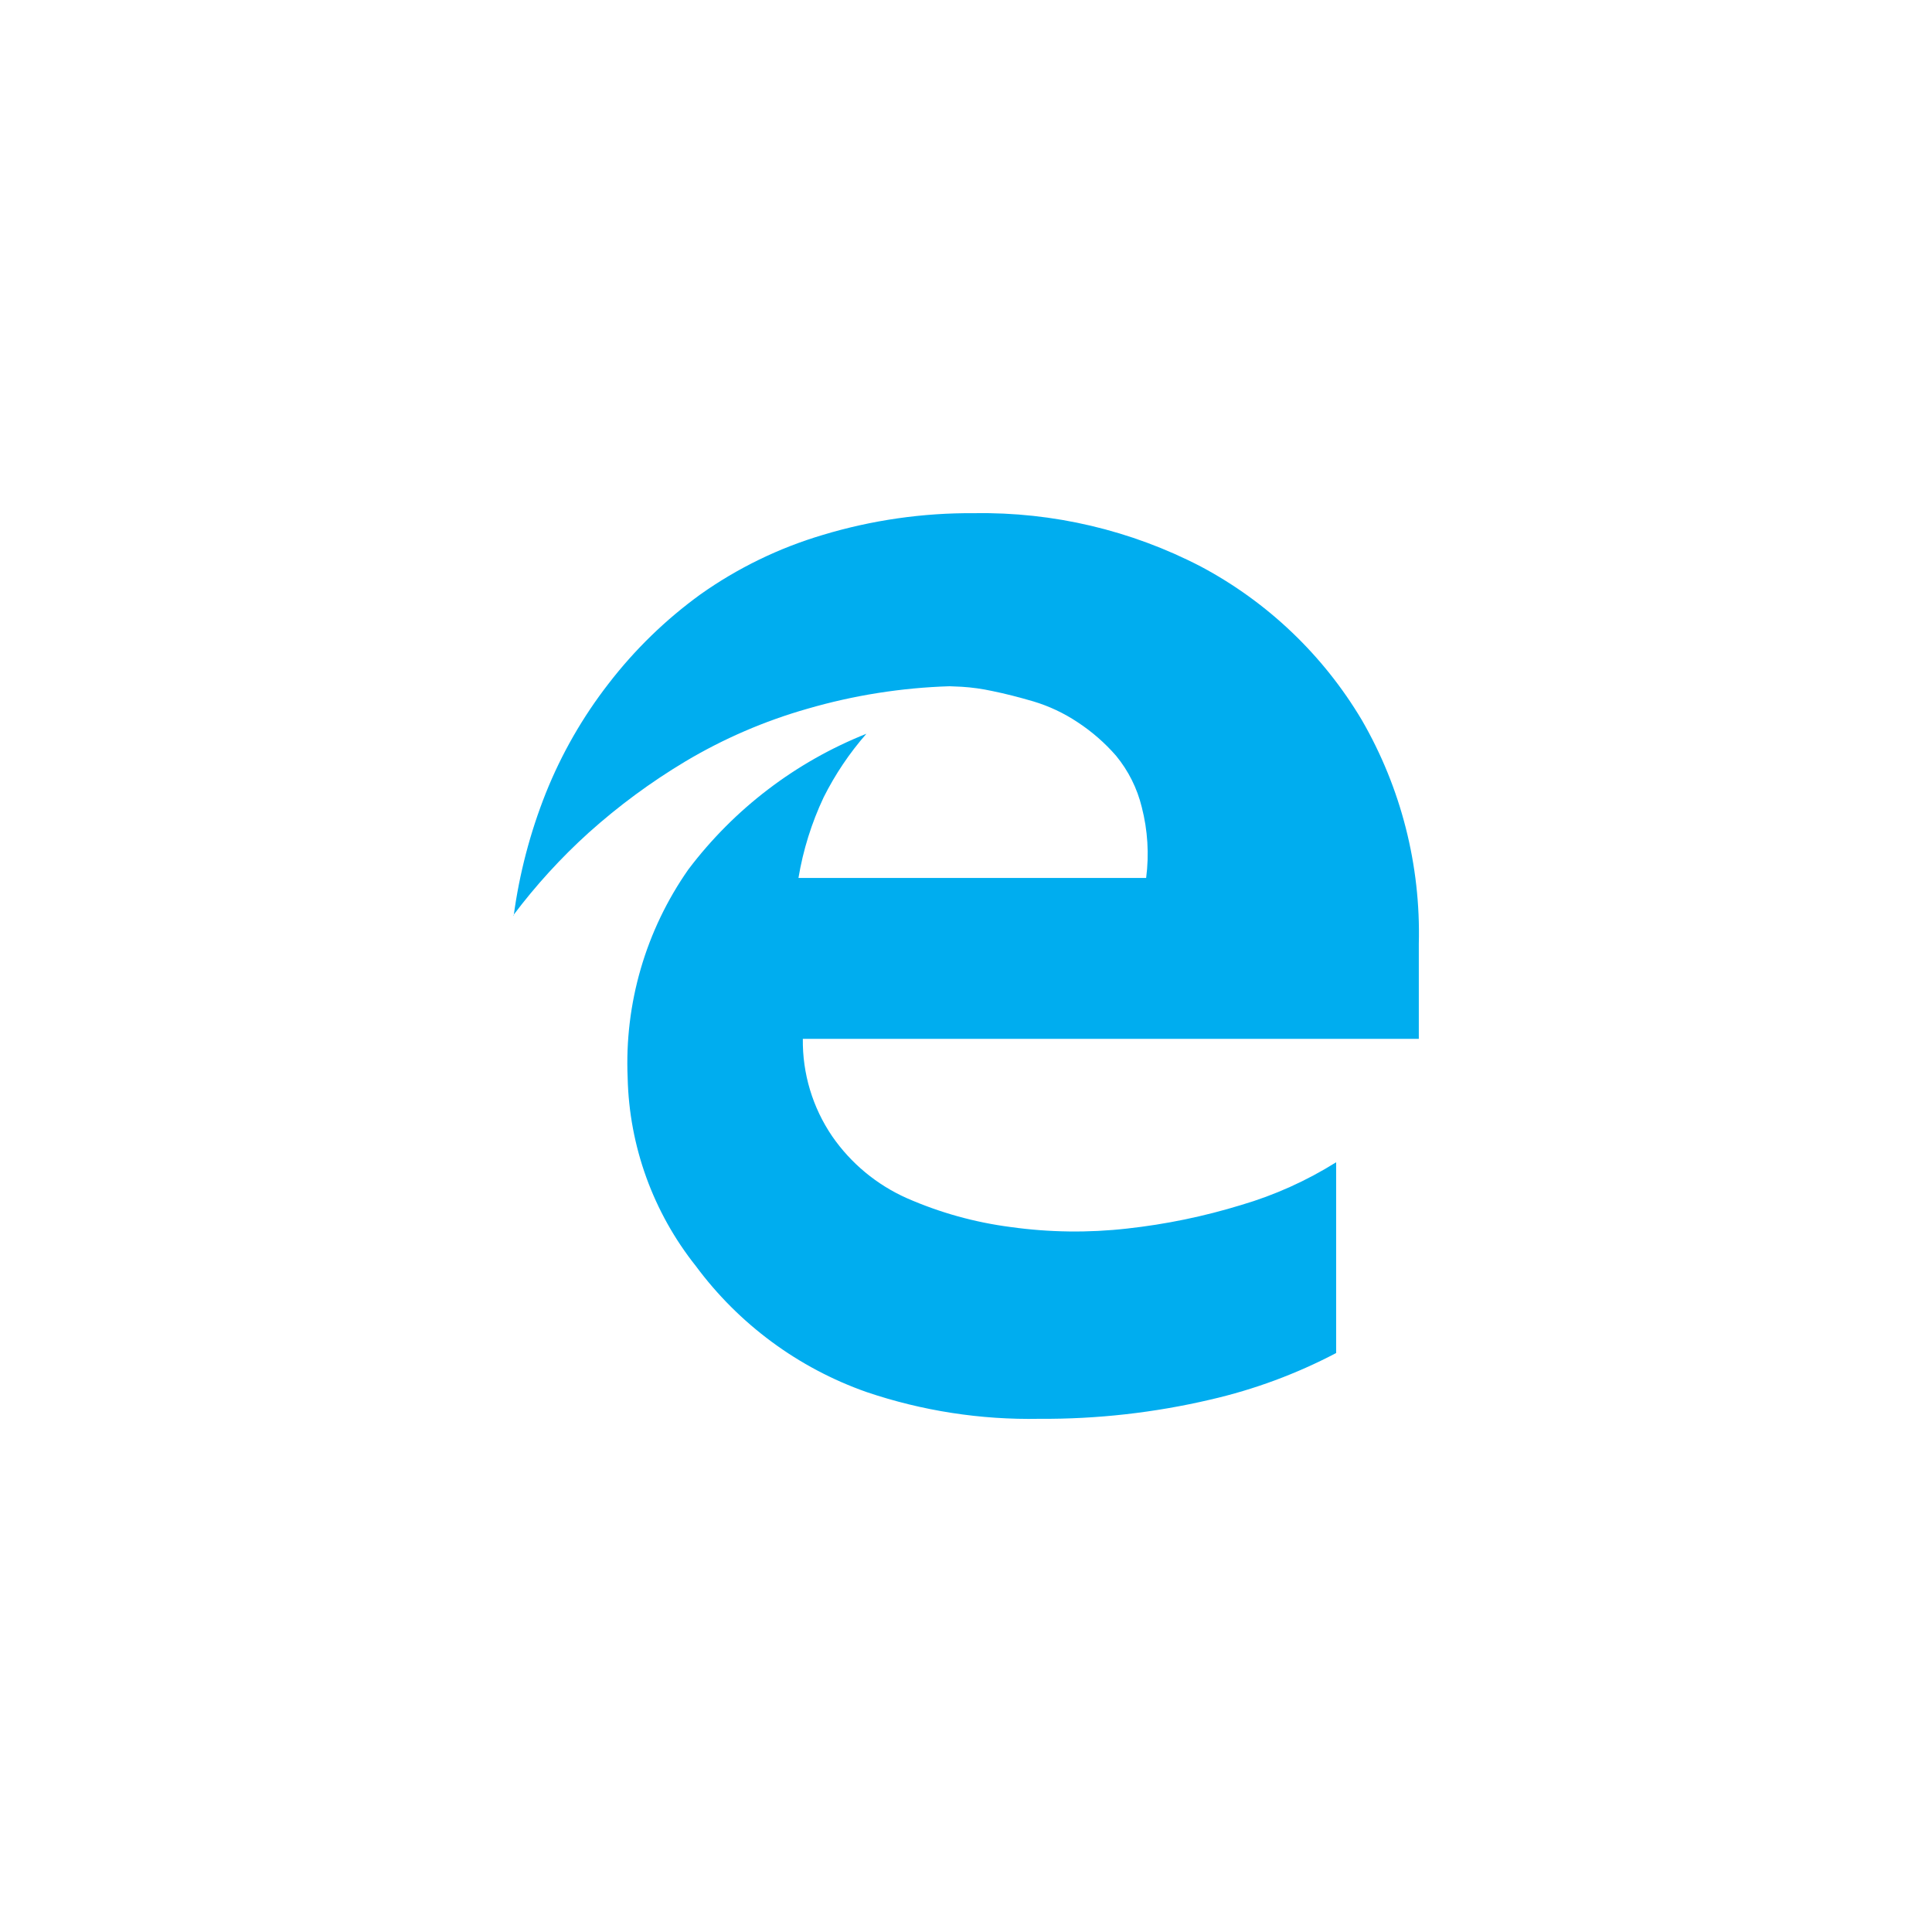
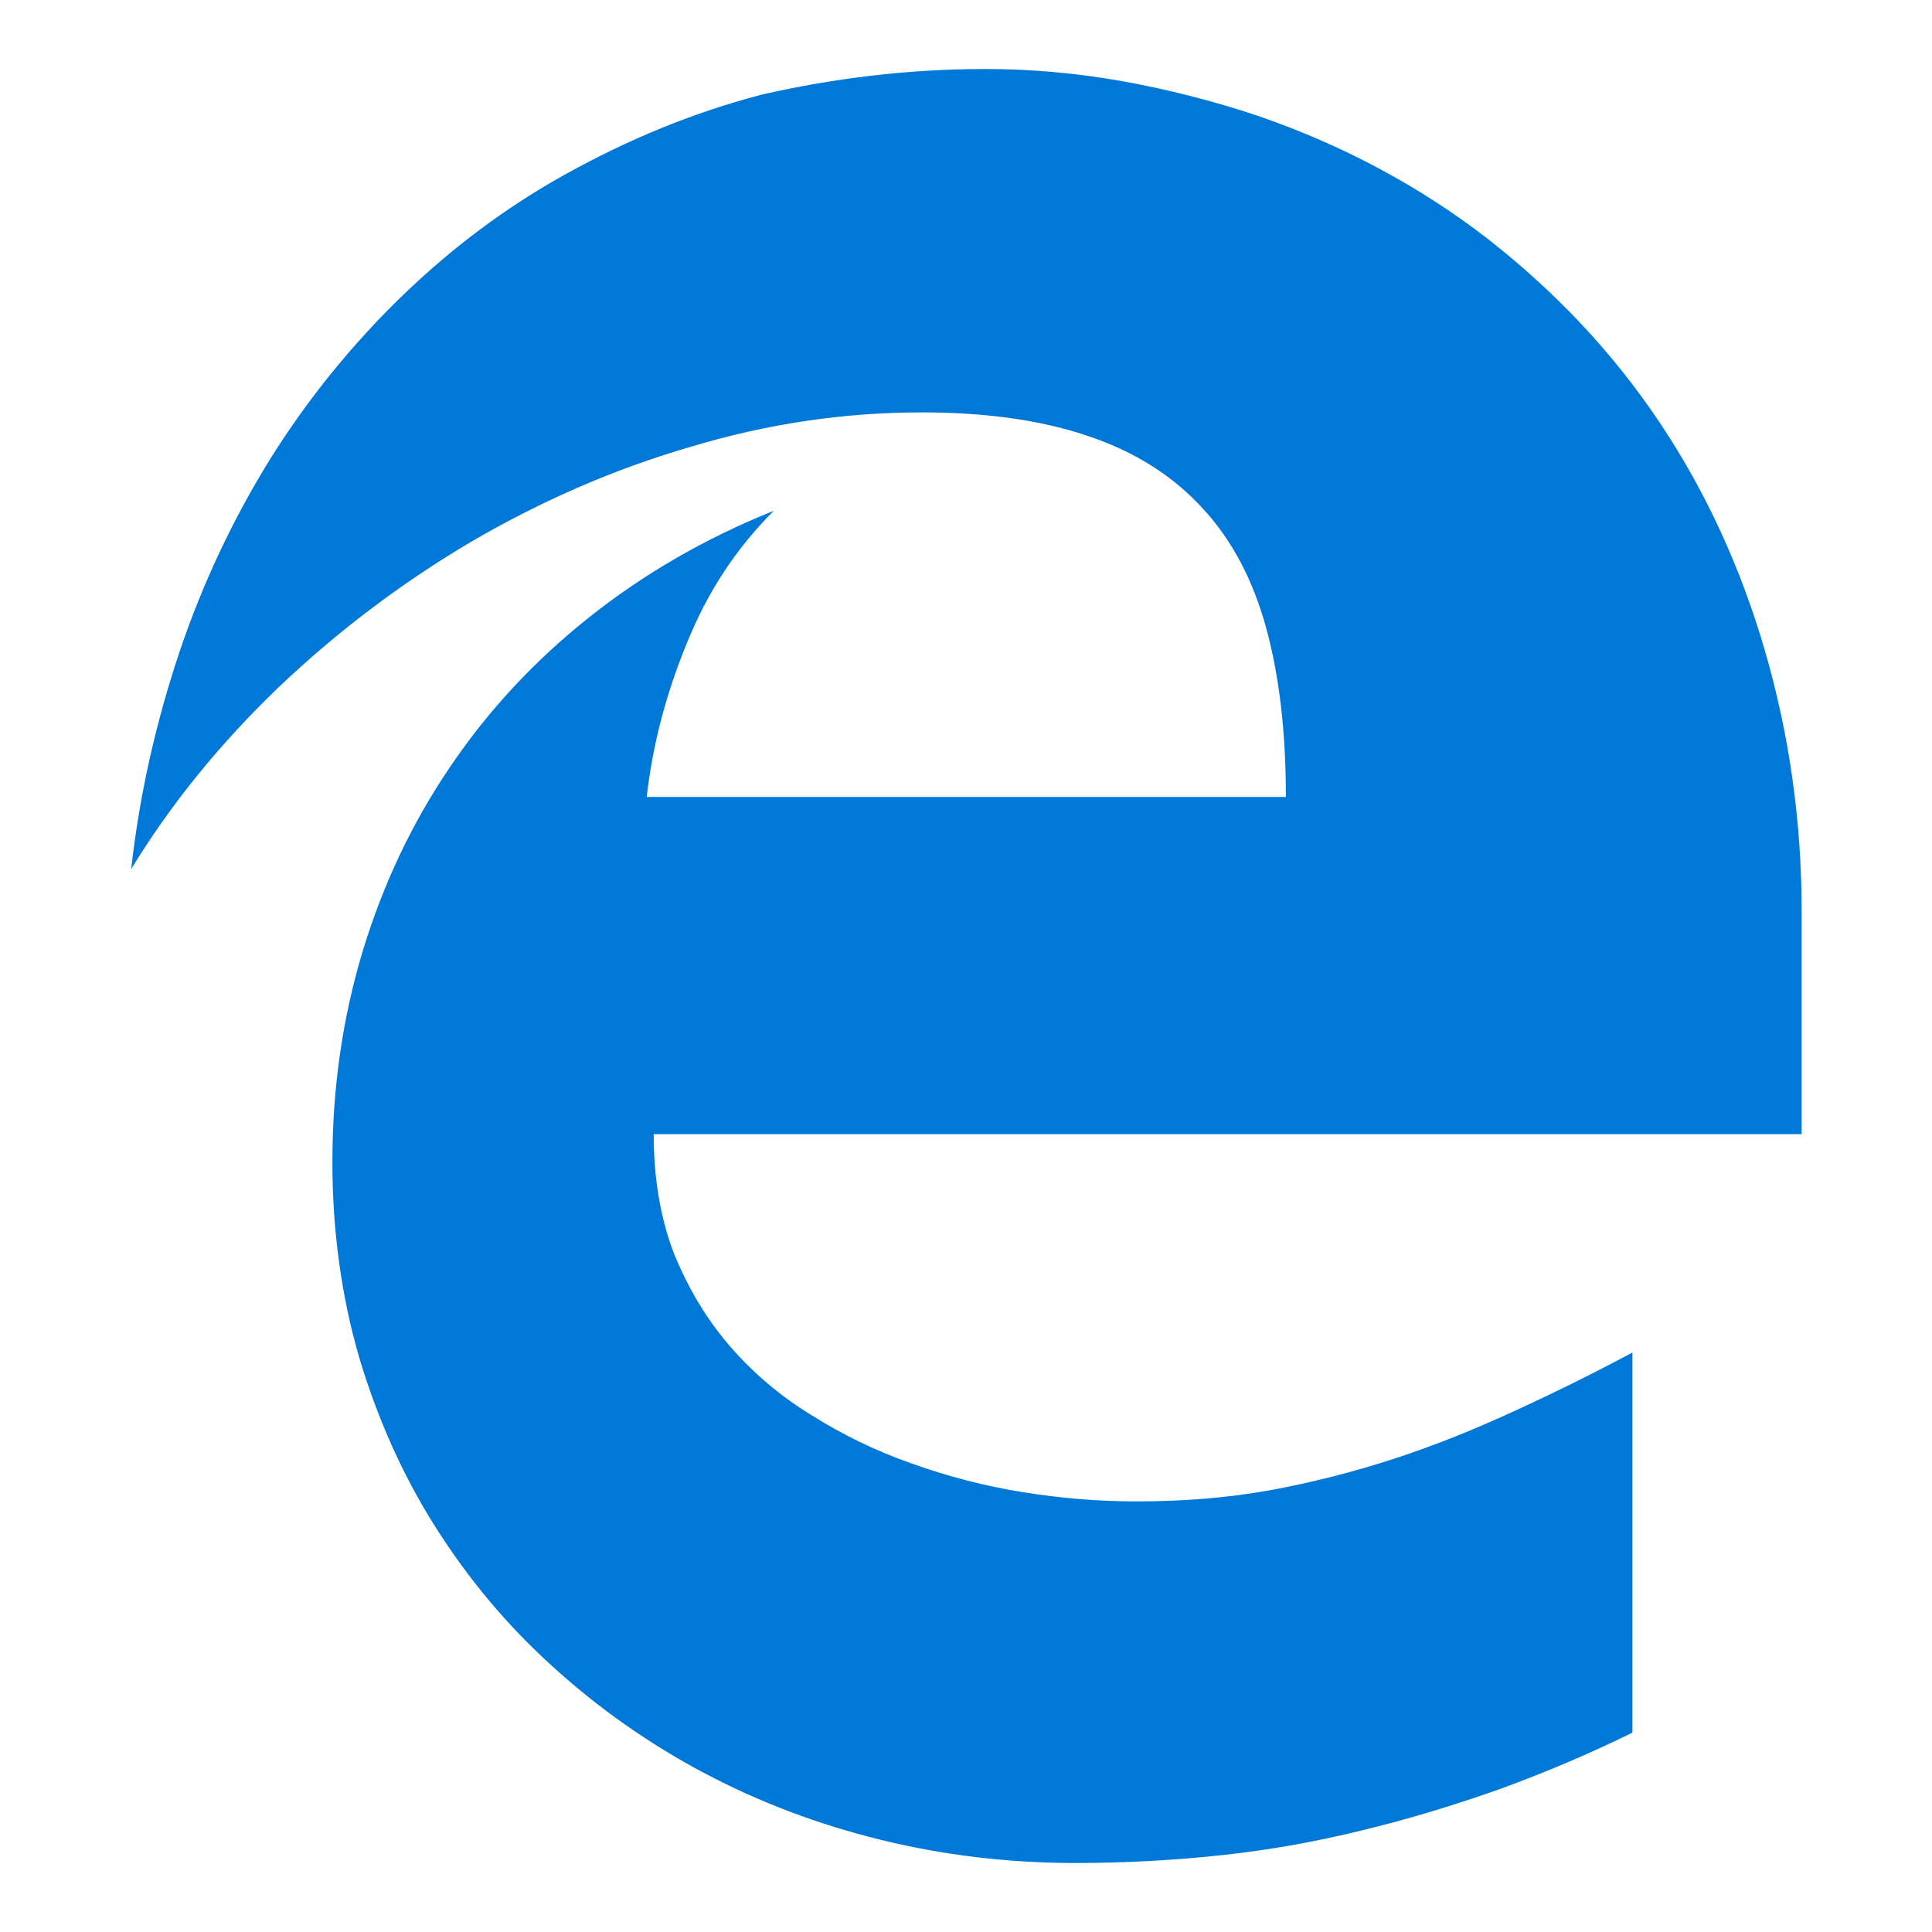
- <svg xmlns="http://www.w3.org/2000/svg" viewBox="13834 1168 128 128">
-   <defs>
-     <style>.cls-1{fill:#00adef}.cls-2,.cls-4{fill:none}.cls-2{stroke:#95989a;opacity:0}.cls-3{stroke:none}</style>
-   </defs>
-   <g id="Group_695" data-name="Group 695" transform="translate(156 -298)">
-     <path id="edge" class="cls-1" d="M69 26.648h.036a34.484 34.484 0 0 1 2.122-8.095 30 30 0 0 1 4.172-7.274 29.6 29.6 0 0 1 6.076-5.9 27.586 27.586 0 0 1 8.108-3.939A33.787 33.787 0 0 1 99.544 0a31.442 31.442 0 0 1 15.018 3.536 27.348 27.348 0 0 1 10.665 10.173A28.184 28.184 0 0 1 129 28.525v6.3H88.19a11.2 11.2 0 0 0 1.941 6.452 11.882 11.882 0 0 0 4.952 4.106 25.14 25.14 0 0 0 6.874 1.911 30.808 30.808 0 0 0 7.727.1 41.066 41.066 0 0 0 7.545-1.559 25.281 25.281 0 0 0 6.294-2.832v12.639a34.545 34.545 0 0 1-8.325 3.084A48.192 48.192 0 0 1 103.861 60 33.658 33.658 0 0 1 92.4 58.223a23.962 23.962 0 0 1-11.3-8.346 20.793 20.793 0 0 1-4.516-12.469A22.343 22.343 0 0 1 80.608 23.6 27.561 27.561 0 0 1 92.4 14.614a20.005 20.005 0 0 0-2.83 4.207 20.387 20.387 0 0 0-1.67 5.346h23.035a12.4 12.4 0 0 0-.29-4.693 8.547 8.547 0 0 0-1.7-3.4 12.356 12.356 0 0 0-2.557-2.229 10.946 10.946 0 0 0-2.92-1.374q-1.487-.436-2.721-.687a13.4 13.4 0 0 0-2.037-.284l-.8-.034a37.94 37.94 0 0 0-9.41 1.489 33.986 33.986 0 0 0-8.108 3.5 41.638 41.638 0 0 0-6.385 4.709A38.826 38.826 0 0 0 69 26.648z" transform="translate(13643 1500)" />
-     <g id="Group_690" data-name="Group 690" transform="translate(12993 -662)">
-       <g id="Group_406" data-name="Group 406" transform="translate(-434 976)">
-         <g id="Group_87" data-name="Group 87" transform="translate(-236 198)">
-           <g id="Group_85" data-name="Group 85" transform="translate(256)">
-             <g id="Group_83" data-name="Group 83" transform="translate(-80 480)">
-               <g id="Group_74" data-name="Group 74">
-                 <g id="Group_61" data-name="Group 61" transform="translate(698 -34)">
-                   <g id="Rectangle_142" data-name="Rectangle 142" class="cls-2">
-                     <path class="cls-3" d="M0 0h128v128H0z" transform="translate(481 508)" />
-                     <path class="cls-4" d="M.5.5h127v127H.5z" transform="translate(481 508)" />
-                   </g>
-                 </g>
-               </g>
-               <g id="Group_75" data-name="Group 75">
-                 <g id="Group_61-2" data-name="Group 61" transform="translate(698 -34)">
-                   <g id="Rectangle_142-2" data-name="Rectangle 142" class="cls-2">
-                     <path class="cls-3" d="M0 0h128v128H0z" transform="translate(481 508)" />
-                     <path class="cls-4" d="M.5.5h127v127H.5z" transform="translate(481 508)" />
-                   </g>
-                 </g>
-               </g>
-             </g>
-           </g>
-         </g>
-       </g>
-     </g>
-   </g>
+ <svg xmlns="http://www.w3.org/2000/svg" width="140" height="140">
+   <path fill="#0078D7" d="M47.369 82.188c0 3.128.468 5.971 1.423 8.53 1.017 2.52 2.339 4.774 4.026 6.745a24.977 24.977 0 0 0 5.978 5.078 35.443 35.443 0 0 0 7.28 3.514 44.828 44.828 0 0 0 8.031 2.072c2.786.446 5.49.67 8.235.67 3.457 0 6.67-.264 9.72-.813a70.37 70.37 0 0 0 8.946-2.275c2.928-.954 5.755-2.092 8.581-3.392 2.847-1.3 5.734-2.722 8.703-4.306v27.544a97.904 97.904 0 0 1-9.821 4.164c-3.254 1.137-6.507 2.133-9.821 2.925a76.19 76.19 0 0 1-10.106 1.787A99.926 99.926 0 0 1 77.93 135c-4.88 0-9.597-.569-14.132-1.686-4.534-1.117-8.784-2.722-12.769-4.834a53.512 53.512 0 0 1-10.94-7.678c-3.334-3.007-6.16-6.399-8.54-10.157-2.378-3.757-4.208-7.88-5.53-12.31-1.281-4.427-1.932-9.14-1.932-14.137 0-5.342.732-10.42 2.196-15.275 1.485-4.875 3.579-9.303 6.344-13.365 2.745-4.063 6.1-7.678 10.065-10.827 3.965-3.148 8.418-5.728 13.38-7.718-2.705 2.701-4.82 5.89-6.304 9.607-1.525 3.697-2.48 7.414-2.907 11.132H93.18c0-4.672-.468-8.735-1.423-12.229-.956-3.493-2.481-6.398-4.616-8.693-2.115-2.316-4.84-4.063-8.194-5.2-3.355-1.158-7.402-1.747-12.14-1.747-5.591 0-11.183.812-16.774 2.498-5.592 1.625-10.899 3.961-15.942 6.907a77.234 77.234 0 0 0-13.908 10.521c-4.229 4.063-7.787 8.43-10.675 13.163.61-5.484 1.83-10.766 3.518-15.783a67.154 67.154 0 0 1 6.608-14.016 62.877 62.877 0 0 1 9.435-11.659c3.599-3.494 7.584-6.5 11.997-8.937 4.412-2.438 9.089-4.408 14.172-5.729C60.321 5.691 65.73 5 71.423 5c3.335 0 6.65.305 9.964.894a70.674 70.674 0 0 1 9.699 2.478c6.262 2.153 11.854 5.16 16.775 8.978 4.92 3.86 9.048 8.247 12.403 13.264 3.355 5.017 5.897 10.563 7.645 16.595 1.749 6.033 2.644 12.31 2.644 18.83v16.148H47.369z" />
</svg>
